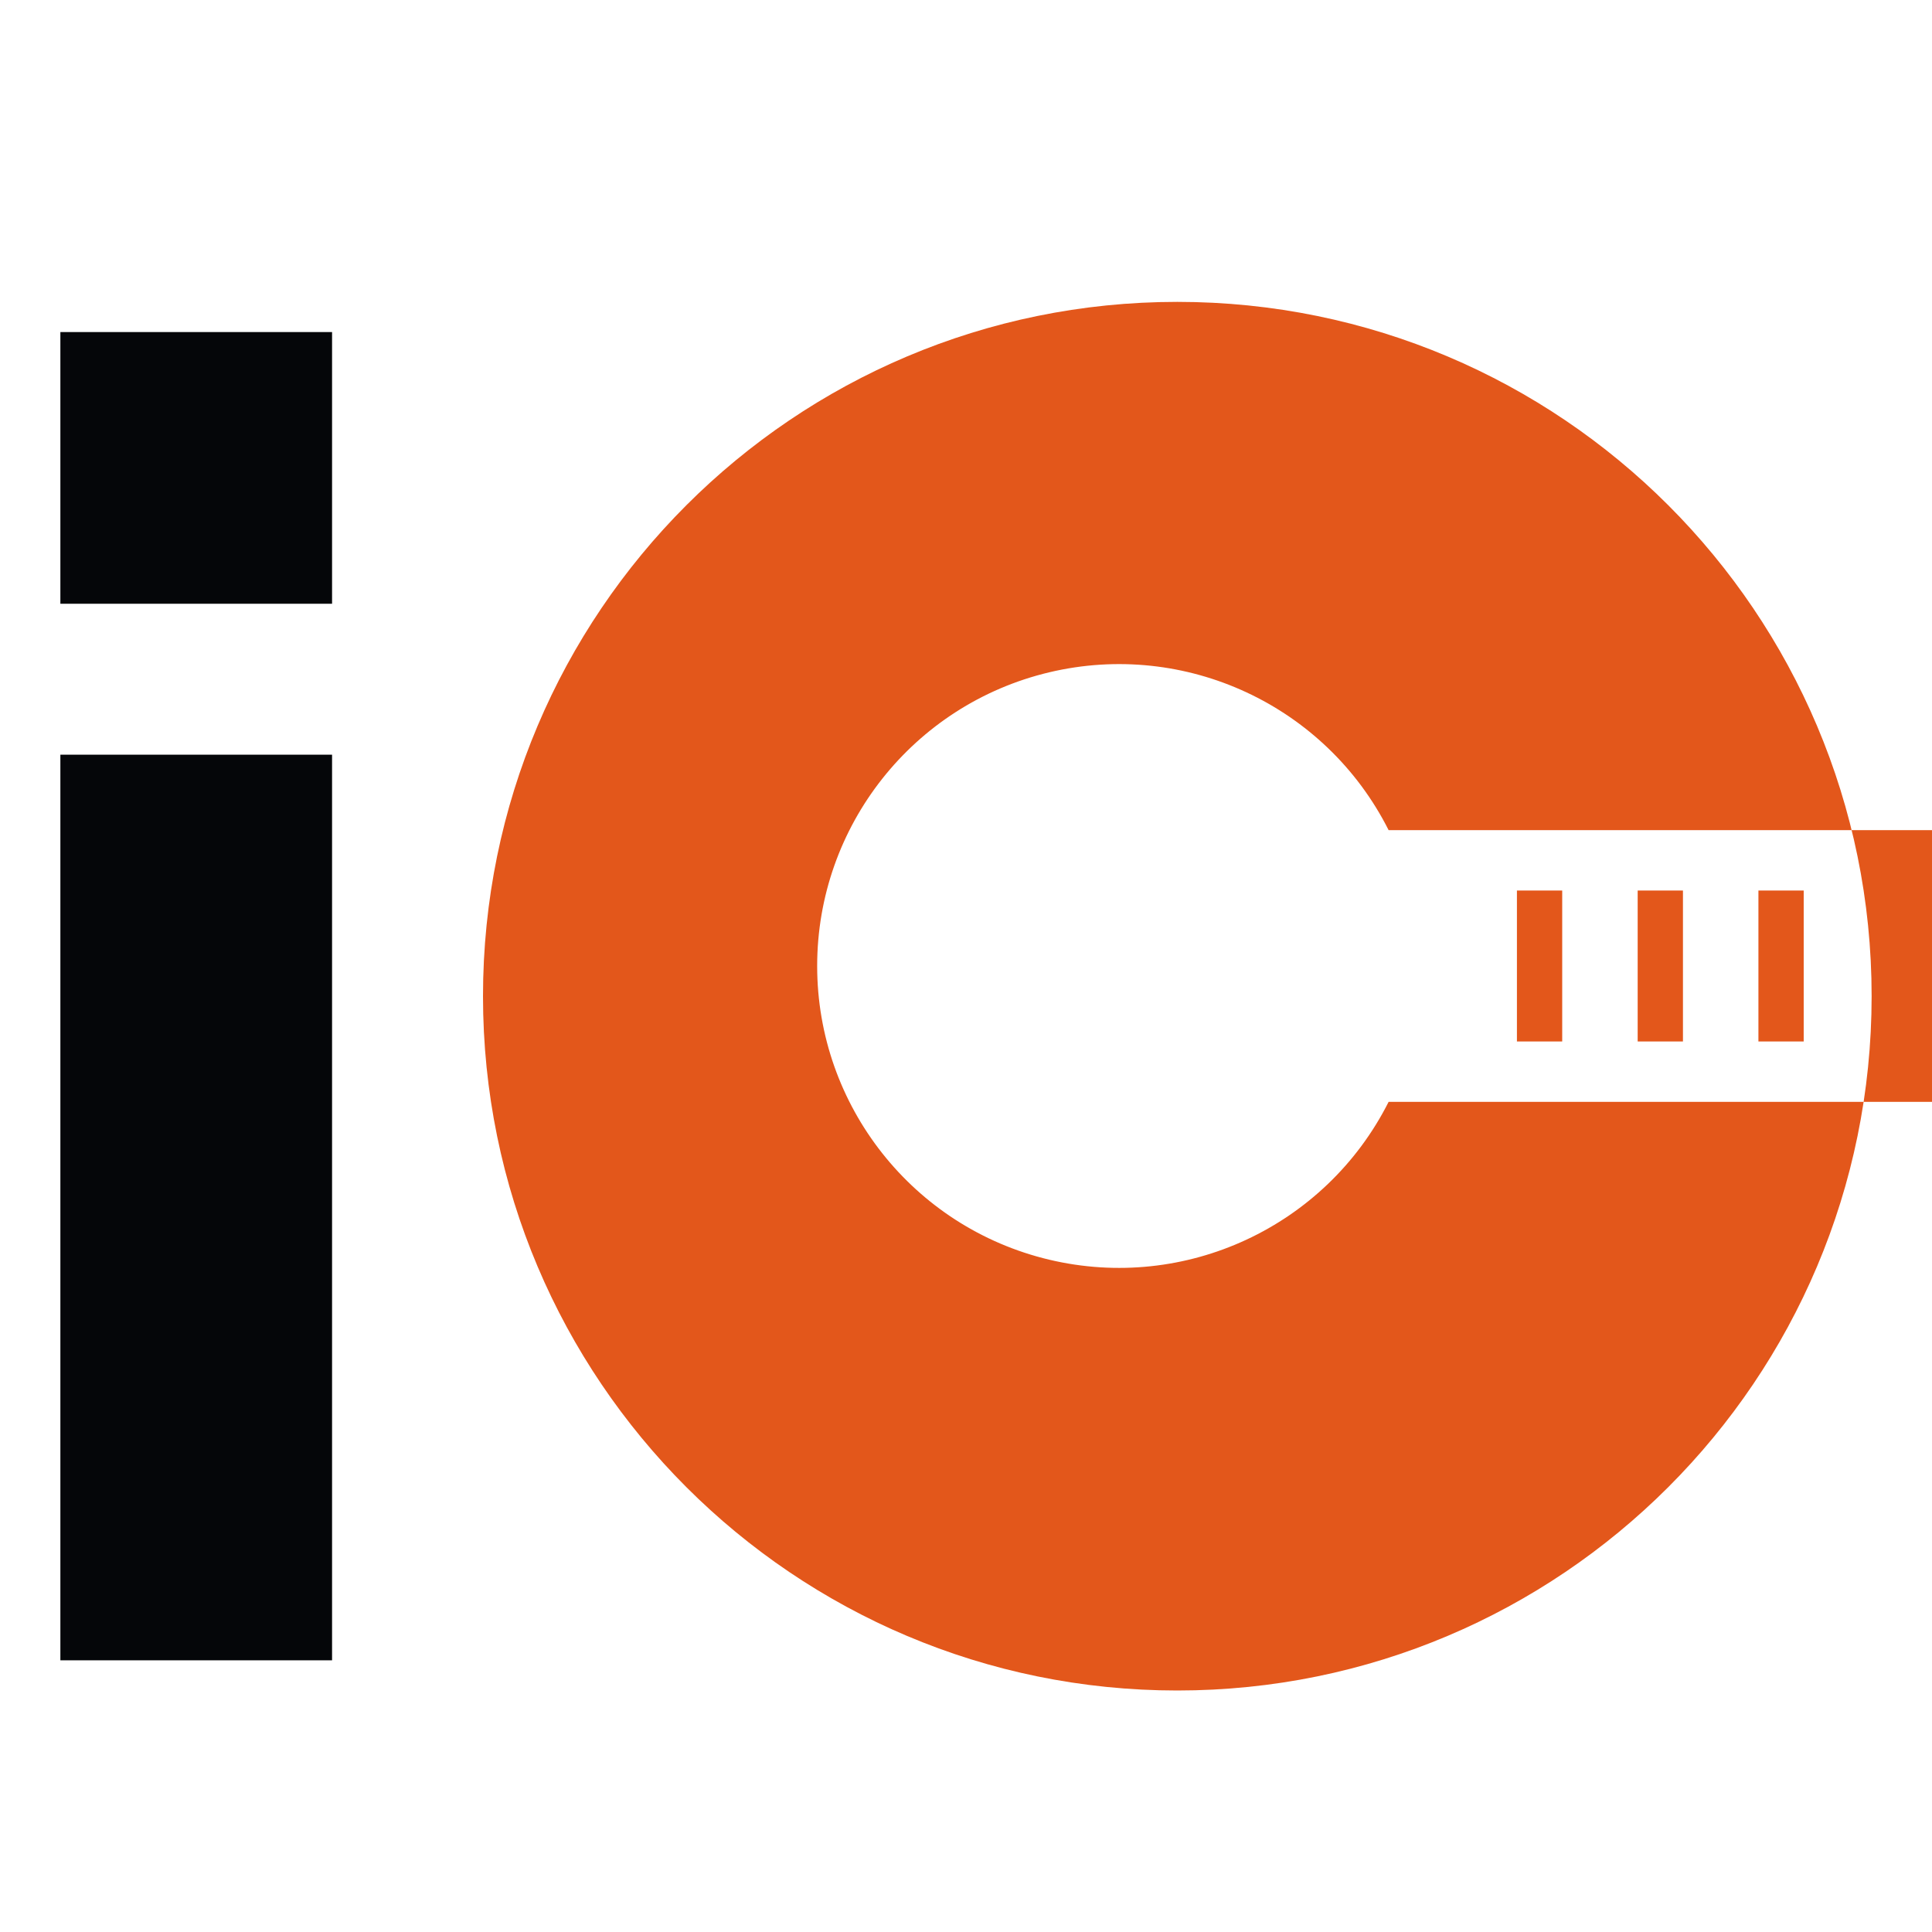
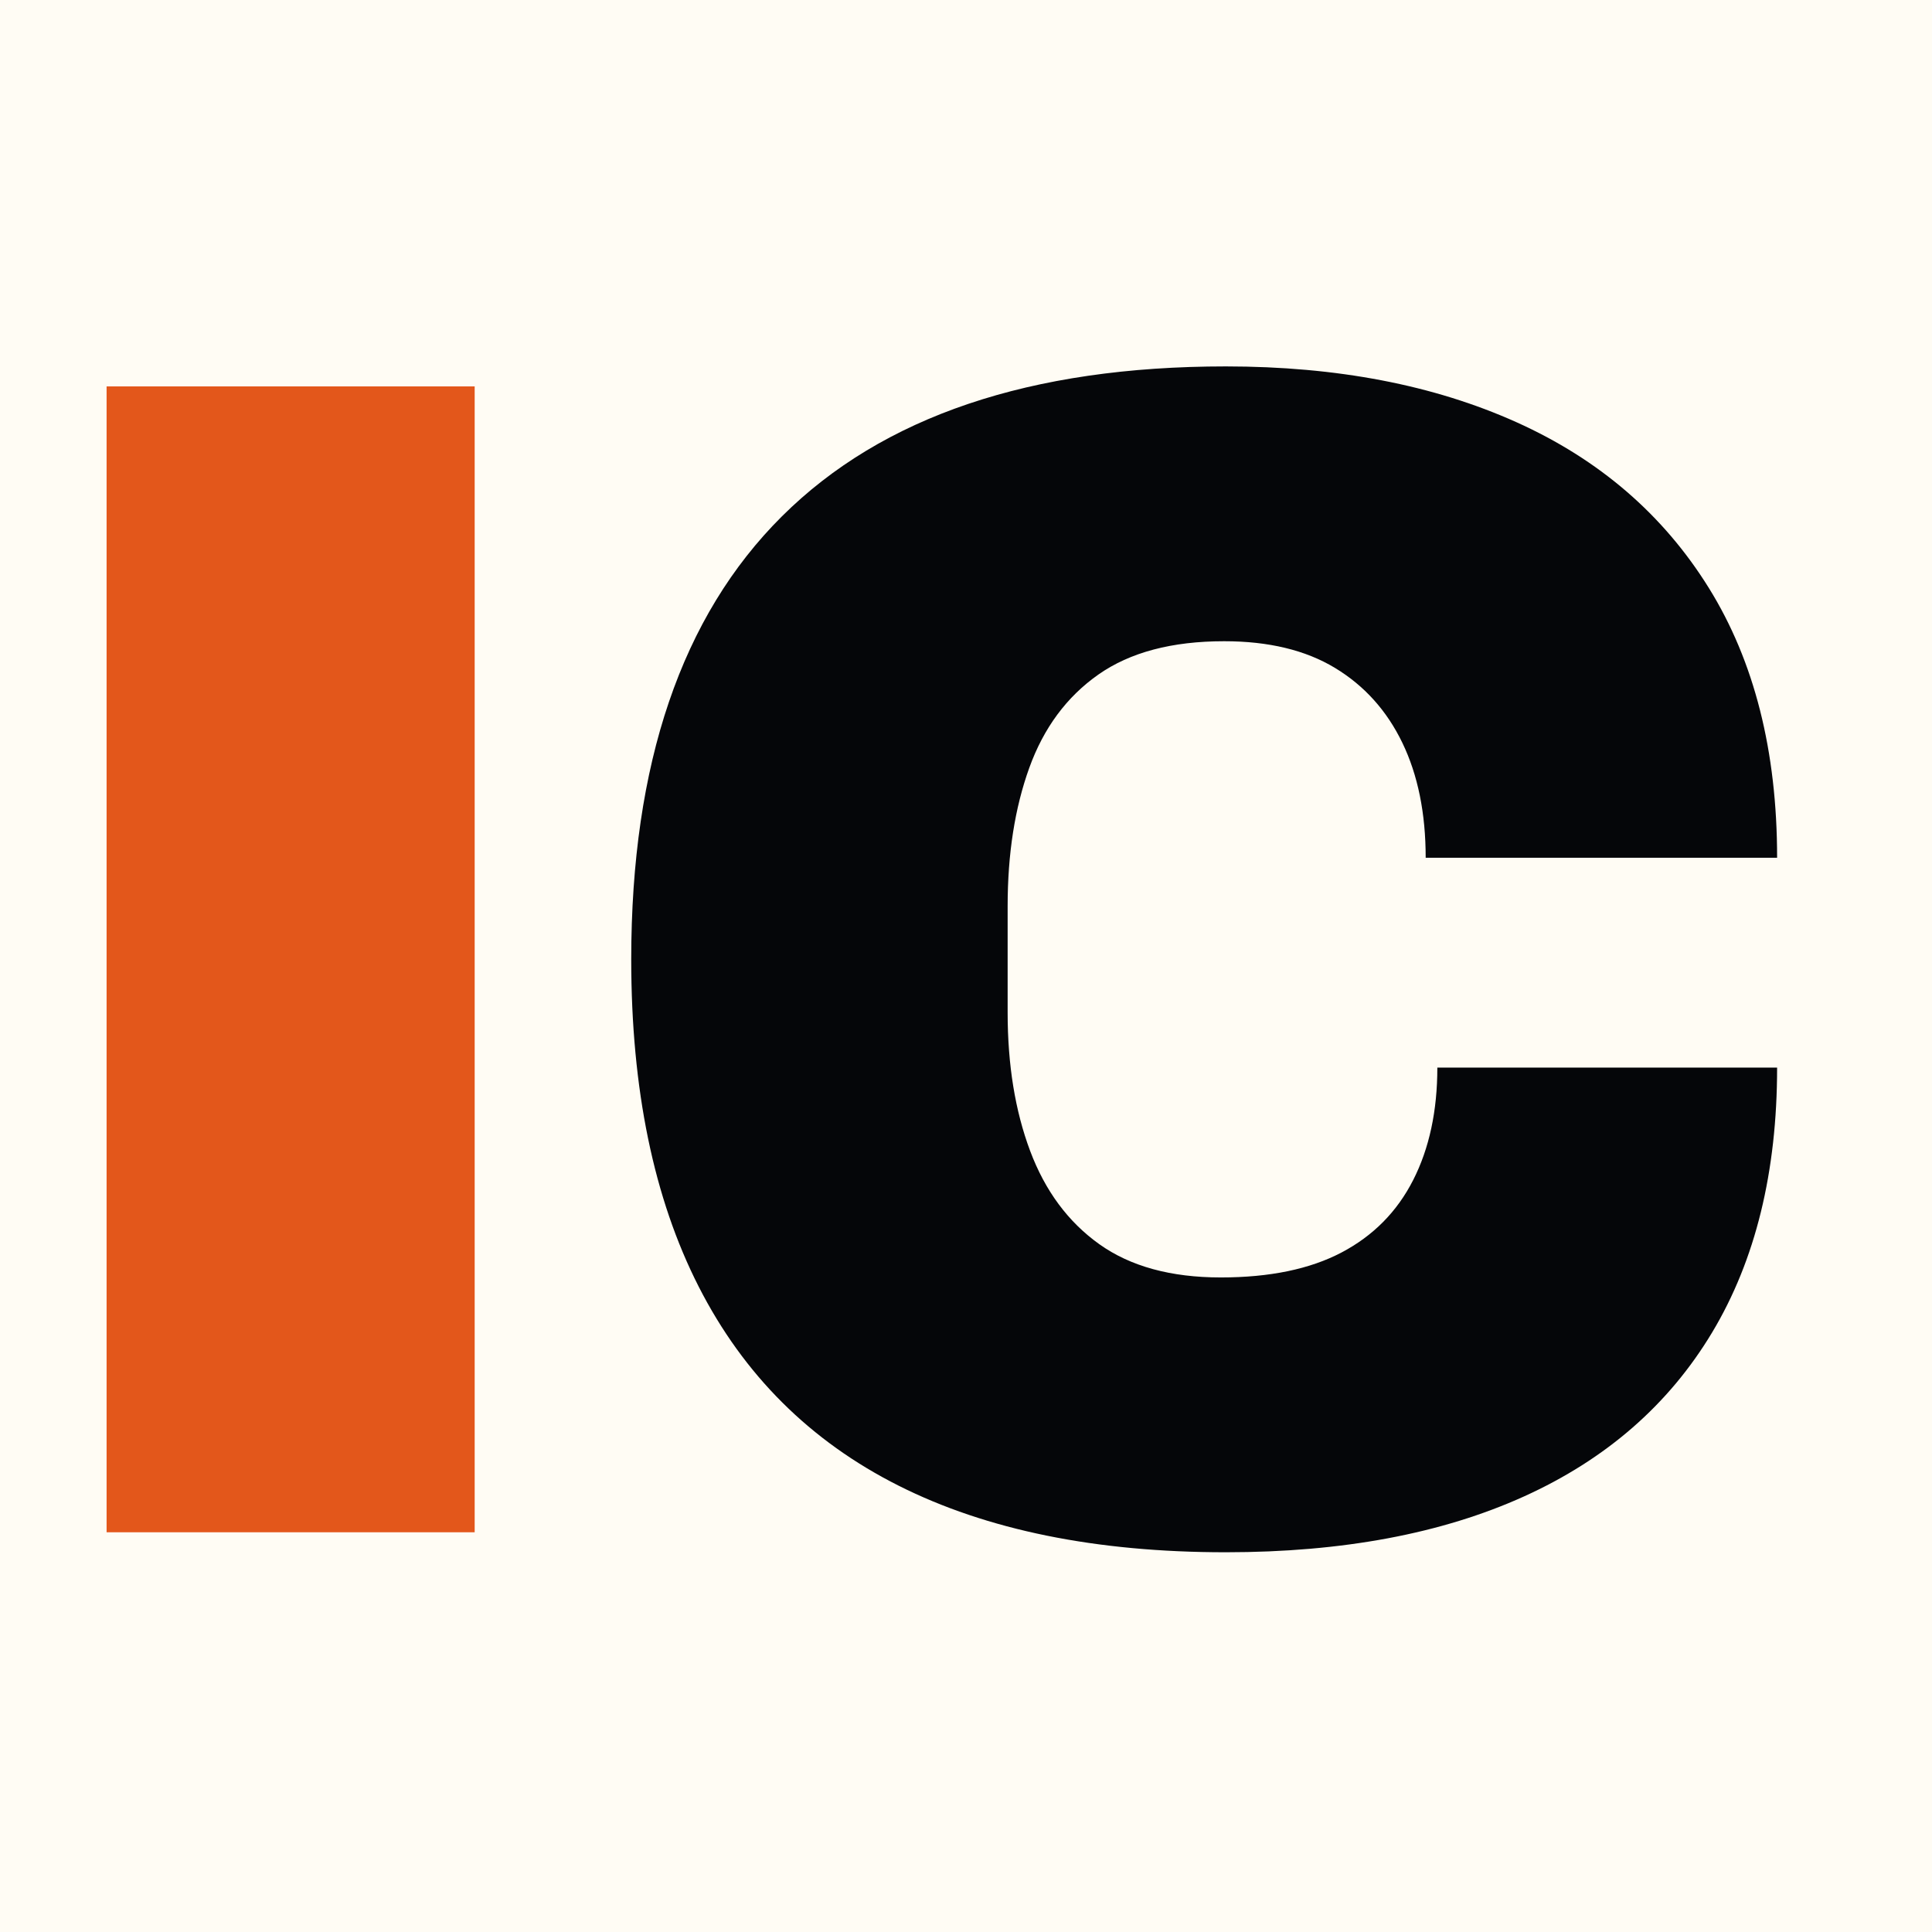
- <svg xmlns="http://www.w3.org/2000/svg" viewBox="0 -14 128 128">
-   <path d="M4 8h18v18H4Z M4 36h18v60H4Z" fill="#050609" />
-   <path fill-rule="evenodd" d="M32 52a46 46 0 1 0 92 0a46 46 0 1 0-92 0Z M92 41A20 20 0 1 0 92 59H128V41Z" fill="#e3571b" />
-   <path d="M102 45v10M110 45v10M118 45v10" stroke="#e3571b" stroke-width="3" />
+ <svg xmlns="http://www.w3.org/2000/svg" viewBox="1 -92 116 116">
+   <rect x="1" y="-92" width="116" height="116" fill="#fffcf4" />
+   <path d="M29.5 0H7.4V-68.8H29.5Z" fill="#e3571b" />
+   <path transform="translate(-2.5)" d="M77.1 1.2Q65.4 1.2 57.45-2.8Q49.5-6.8 45.45-14.75Q41.4-22.7 41.4-34.4Q41.4-52 50.45-61Q59.5-70 77.1-70Q87.1-70 94.55-66.65Q102-63.3 106.1-56.7Q110.2-50.1 110.2-40.5H89.1Q89.1-44.5 87.7-47.4Q86.3-50.3 83.65-51.9Q81-53.5 77-53.5Q72.3-53.5 69.45-51.5Q66.6-49.5 65.3-45.9Q64-42.3 64-37.6V-31.2Q64-26.5 65.35-22.9Q66.7-19.3 69.5-17.3Q72.3-15.3 76.8-15.3Q81.2-15.3 84.05-16.8Q86.9-18.3 88.35-21.15Q89.8-24 89.8-27.9H110.2Q110.2-18.5 106.3-12Q102.4-5.5 95-2.15Q87.6 1.2 77.1 1.2Z" fill="#050609" />
</svg>
